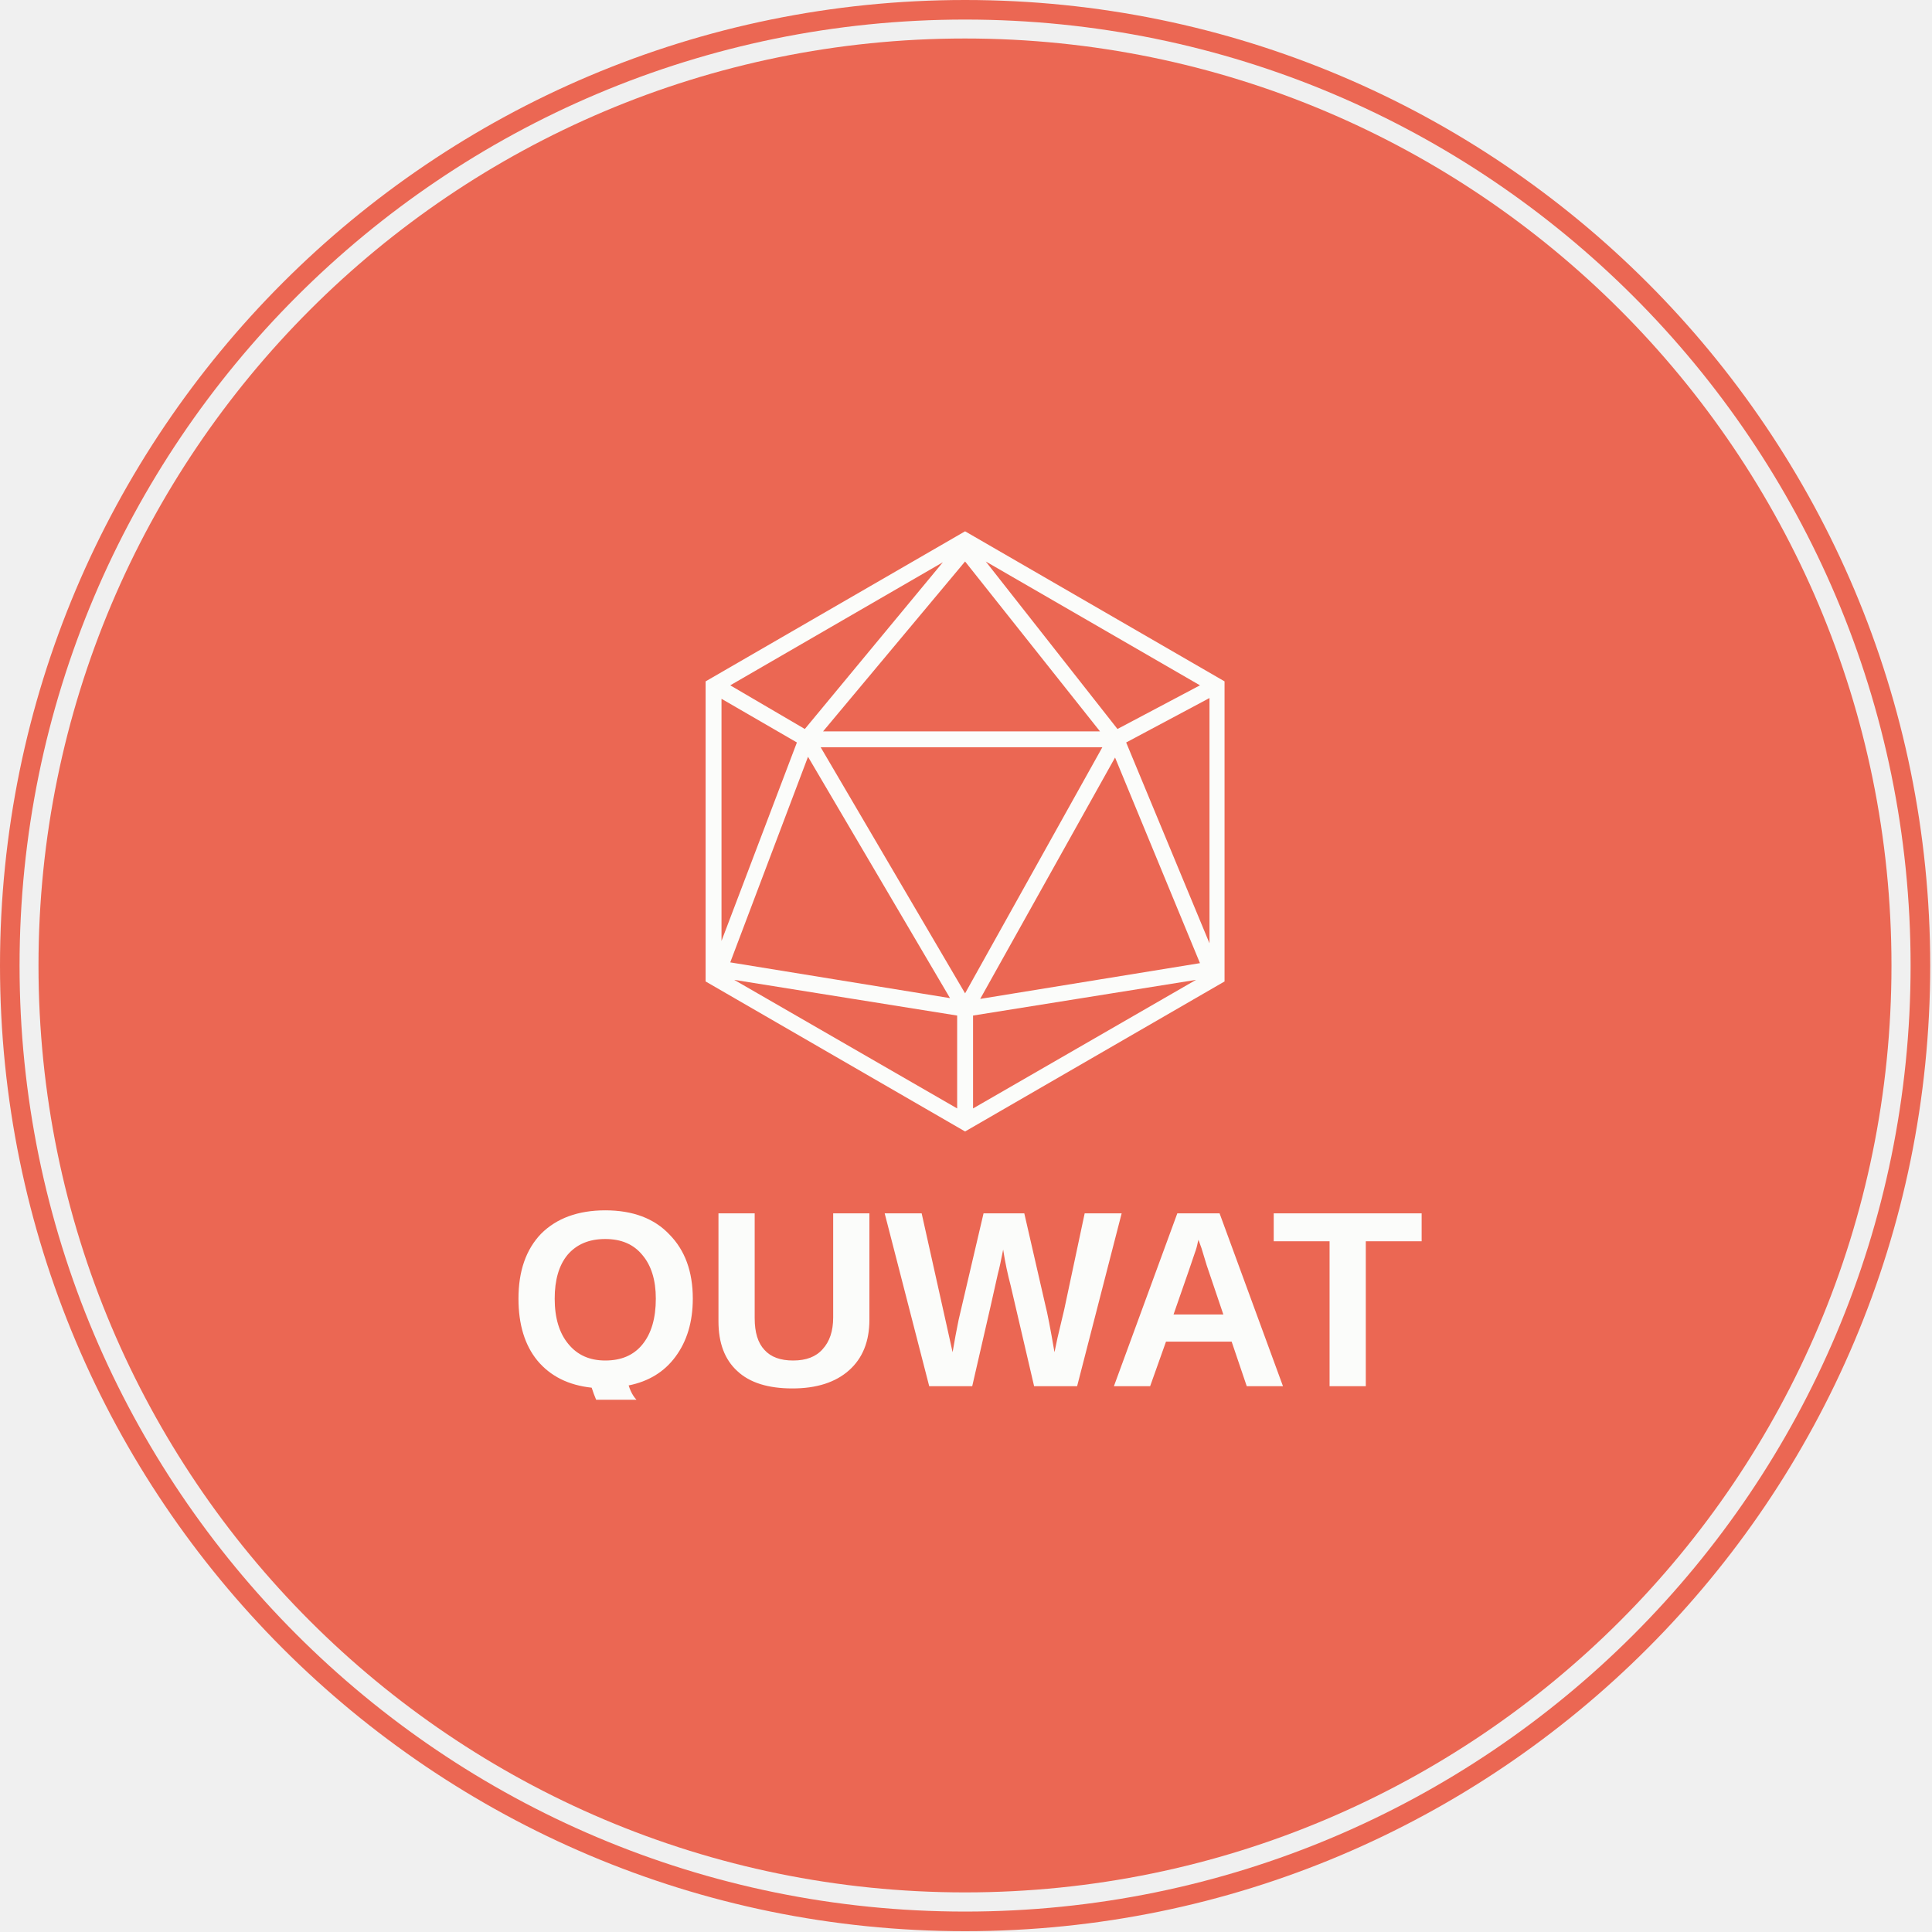
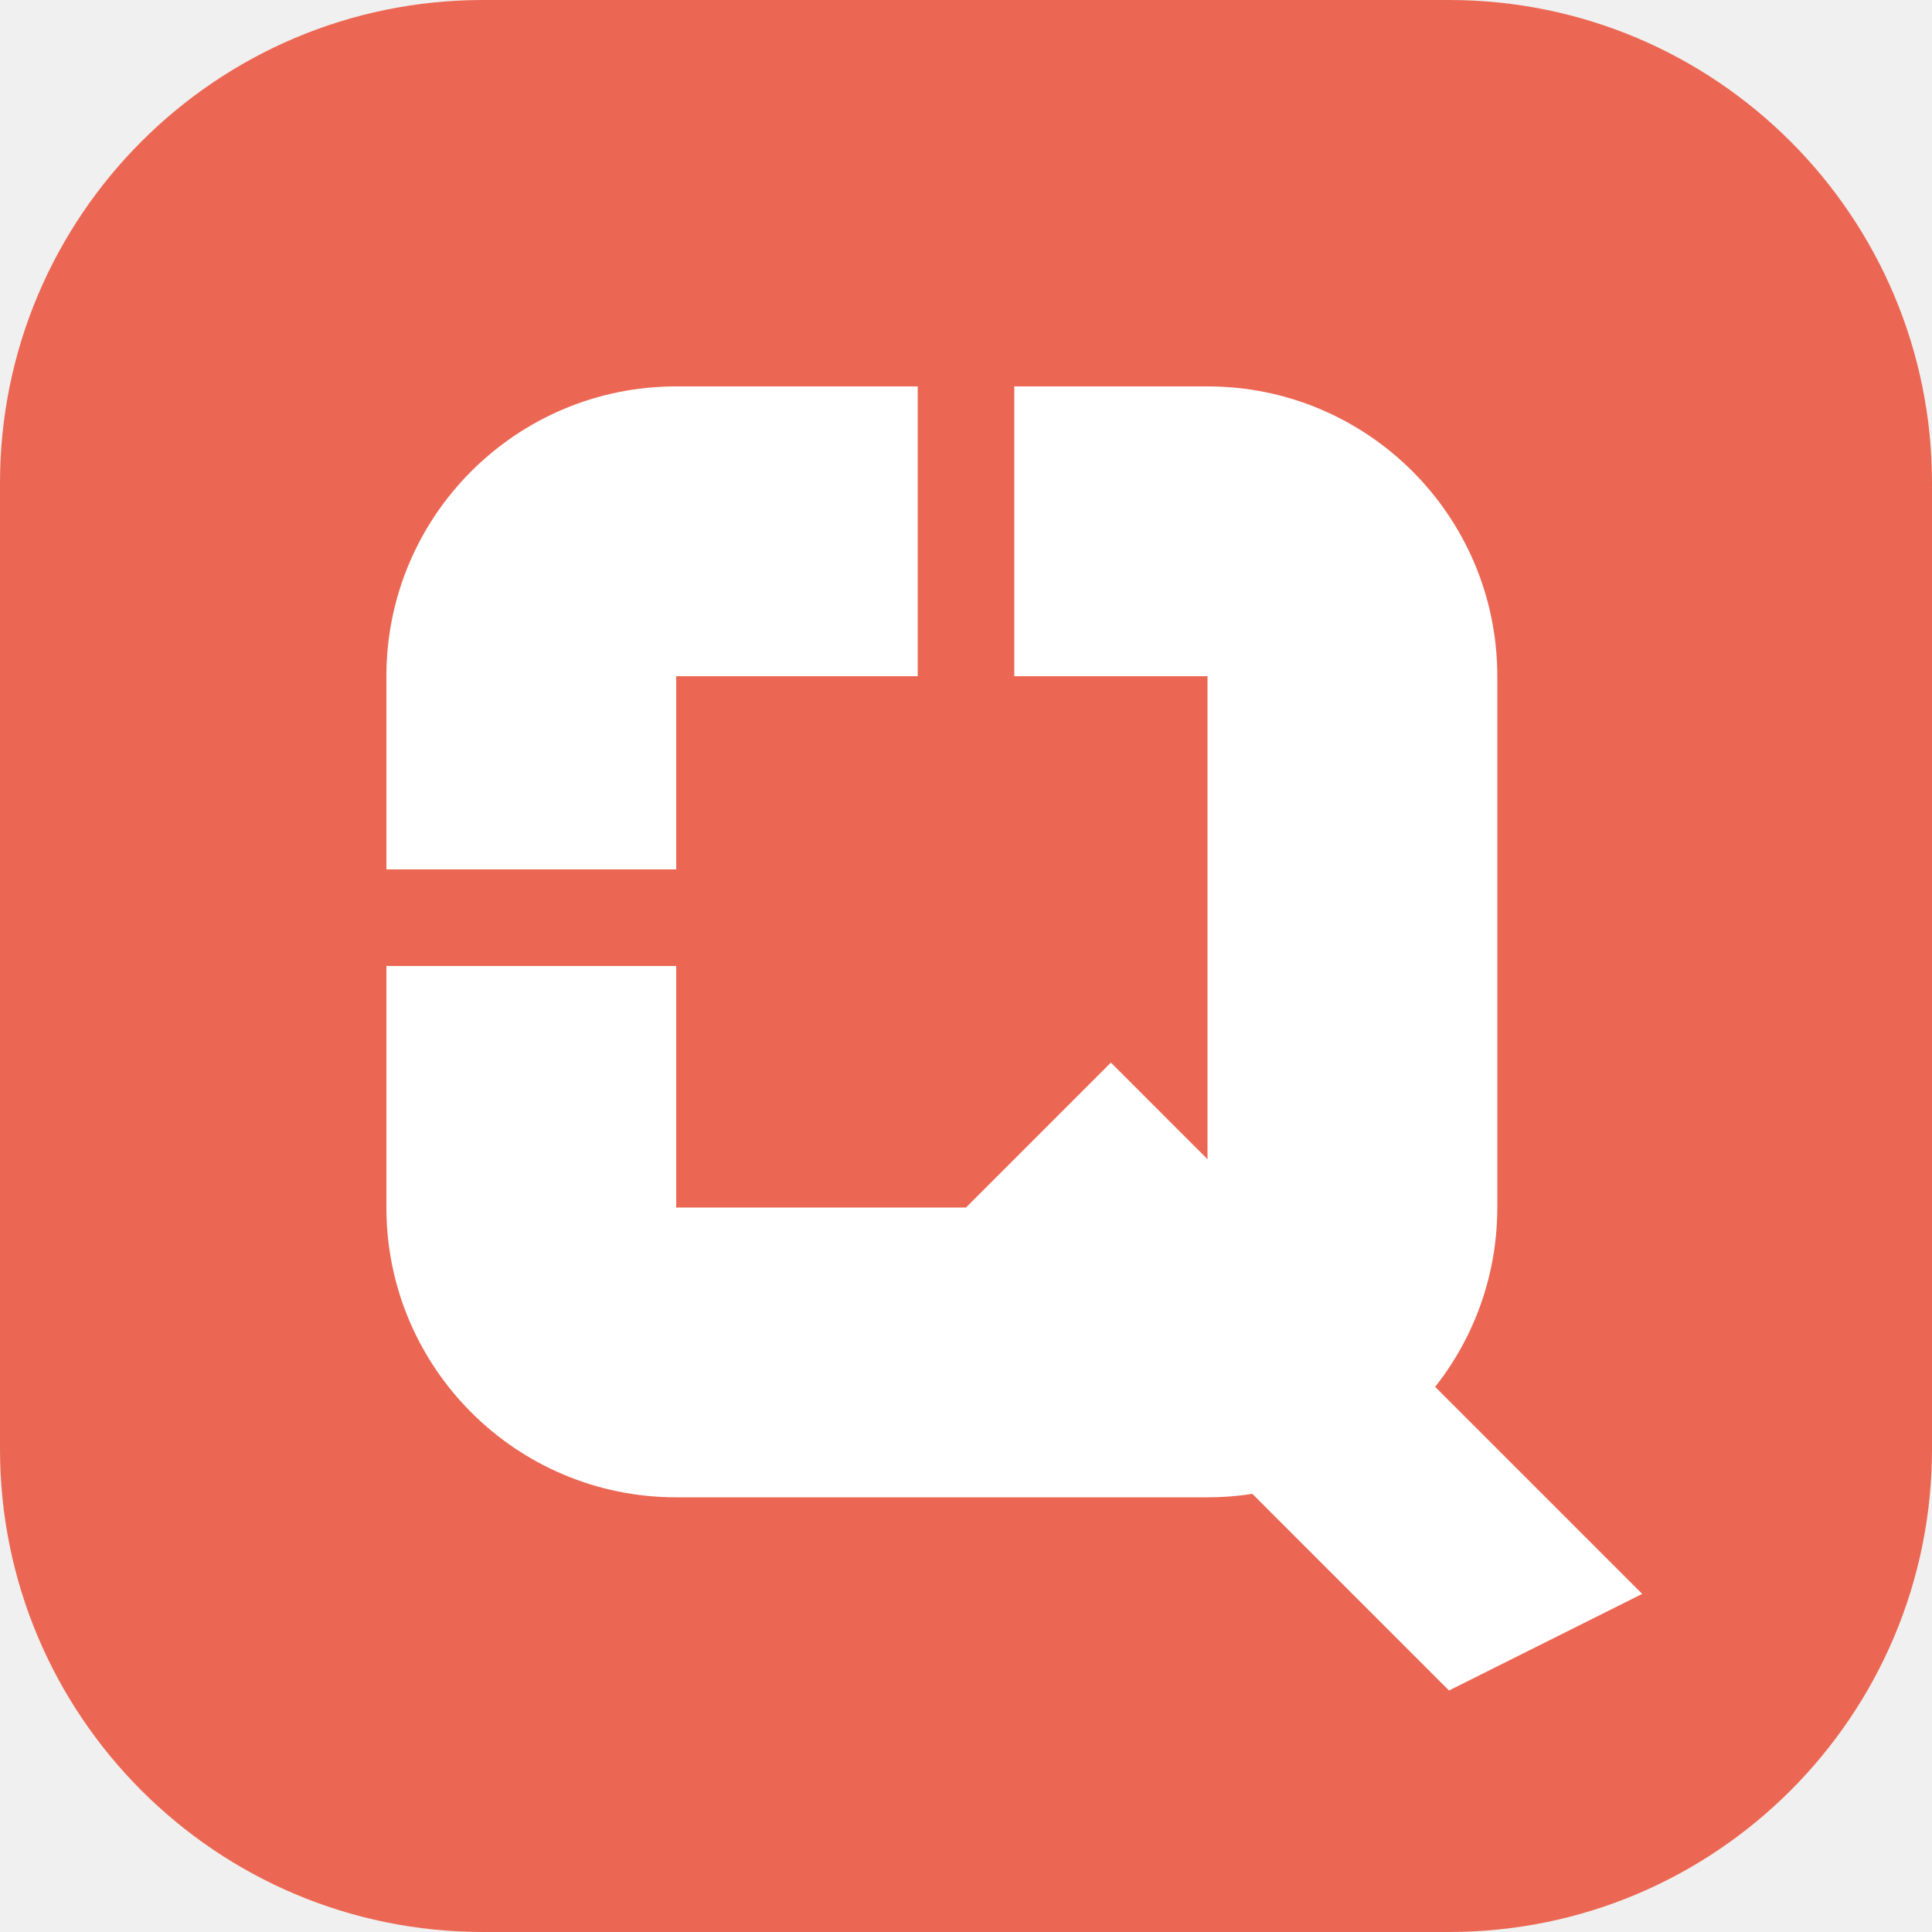
<svg xmlns="http://www.w3.org/2000/svg" width="40" height="40" viewBox="0 0 40 40" fill="none">
-   <g clip-path="url(#clip0_6726_9595)">
-     <path d="M0 19.991C0 8.95 8.946 0 19.981 0C31.017 0 39.963 8.95 39.963 19.991C39.963 31.032 31.017 39.983 19.981 39.983C8.946 39.983 0 31.032 0 19.991ZM19.981 39.577C30.793 39.577 39.557 30.808 39.557 19.991C39.557 9.174 30.793 0.405 19.981 0.405C9.17 0.405 0.405 9.174 0.405 19.991C0.405 30.808 9.17 39.577 19.981 39.577Z" fill="#EB6753" />
-     <path d="M19.979 39.18C30.573 39.18 39.161 30.588 39.161 19.989C39.161 9.389 30.573 0.797 19.979 0.797C9.385 0.797 0.797 9.389 0.797 19.989C0.797 30.588 9.385 39.18 19.979 39.18Z" fill="#EB6753" />
-     <g clip-path="url(#clip1_6726_9595)">
-       <g clip-path="url(#clip2_6726_9595)">
-         <g clip-path="url(#clip3_6726_9595)">
-           <g clip-path="url(#clip4_6726_9595)">
-             <g clip-path="url(#clip5_6726_9595)">
-               <g clip-path="url(#clip6_6726_9595)">
-                 <g clip-path="url(#clip7_6726_9595)">
-                   <text x="20" y="28.7" text-anchor="middle" font-family="Arial, sans-serif" font-size="5.2" font-weight="700" fill="#FBFCFA">QUWAT</text>
-                 </g>
-               </g>
-             </g>
-           </g>
-           <g clip-path="url(#clip8_6726_9595)">
-             <g clip-path="url(#clip9_6726_9595)">
-               <path d="M19.981 11L14.609 14.107V20.32L19.981 23.426L25.353 20.32V14.107L19.981 11ZM17.041 15.142L19.981 11.625L22.774 15.142H17.041ZM22.823 15.471L19.981 20.566L16.991 15.471H22.823ZM19.669 20.665L15.119 19.925L16.729 15.668L19.669 20.665ZM23.086 15.684L24.844 19.941L20.294 20.681L23.086 15.684ZM23.136 15.093L20.409 11.625L24.844 14.189L23.136 15.093ZM16.663 15.093L15.119 14.189L19.521 11.641L16.663 15.093ZM16.499 15.372L14.938 19.481V14.468L16.499 15.372ZM19.817 21.026V22.949L15.201 20.287L19.817 21.026ZM20.146 21.026L24.762 20.287L20.146 22.949V21.026ZM23.316 15.372L25.041 14.452V19.53L23.316 15.372Z" fill="#FBFCFA" />
-             </g>
-           </g>
-         </g>
-       </g>
-     </g>
-   </g>
-   <defs>
-     <clipPath id="clip0_6726_9595">
-       <rect width="39.963" height="39.983" fill="white" />
-     </clipPath>
-     <clipPath id="clip1_6726_9595">
-       <rect width="24.846" height="17.983" fill="white" transform="translate(7.55469 11)" />
-     </clipPath>
-     <clipPath id="clip2_6726_9595">
-       <rect width="24.846" height="17.983" fill="white" transform="translate(7.55469 11)" />
-     </clipPath>
-     <clipPath id="clip3_6726_9595">
-       <rect width="24.846" height="17.983" fill="white" transform="translate(7.55469 11)" />
-     </clipPath>
-     <clipPath id="clip4_6726_9595">
-       <rect width="24.846" height="4.496" fill="white" transform="translate(7.55469 24.4844)" />
-     </clipPath>
-     <clipPath id="clip5_6726_9595">
-       <rect width="24.846" height="4.496" fill="white" transform="translate(7.55469 24.4844)" />
-     </clipPath>
-     <clipPath id="clip6_6726_9595">
-       <rect width="24.846" height="4.496" fill="white" transform="translate(7.55469 24.4844)" />
-     </clipPath>
-     <clipPath id="clip7_6726_9595">
-       <rect width="24.846" height="4.496" fill="white" transform="translate(7.55469 24.4844)" />
-     </clipPath>
-     <clipPath id="clip8_6726_9595">
-       <rect width="10.744" height="12.426" fill="white" transform="translate(14.6094 11)" />
-     </clipPath>
-     <clipPath id="clip9_6726_9595">
-       <rect width="10.744" height="12.426" fill="white" transform="translate(14.6094 11)" />
-     </clipPath>
-   </defs>
+   <rect width="40" height="40" rx="10" fill="#EB6753" />
+   <path fill="#FFFFFF" fill-rule="evenodd" d="M14 8H25C28.314 8 31 10.686 31 14V25C31 28.314 28.314 31 25 31H14C10.686 31 8 28.314 8 25V14C8 10.686 10.686 8 14 8ZM14 14V25H25V14H14Z" clip-rule="evenodd" />
+   <path fill="#EB6753" d="M8 18H14V20H8ZM19 8H21V14H19Z" />
+   <path fill="#FFFFFF" d="M23 22L34 33L30 35L20 25L23 22Z" />
</svg>
